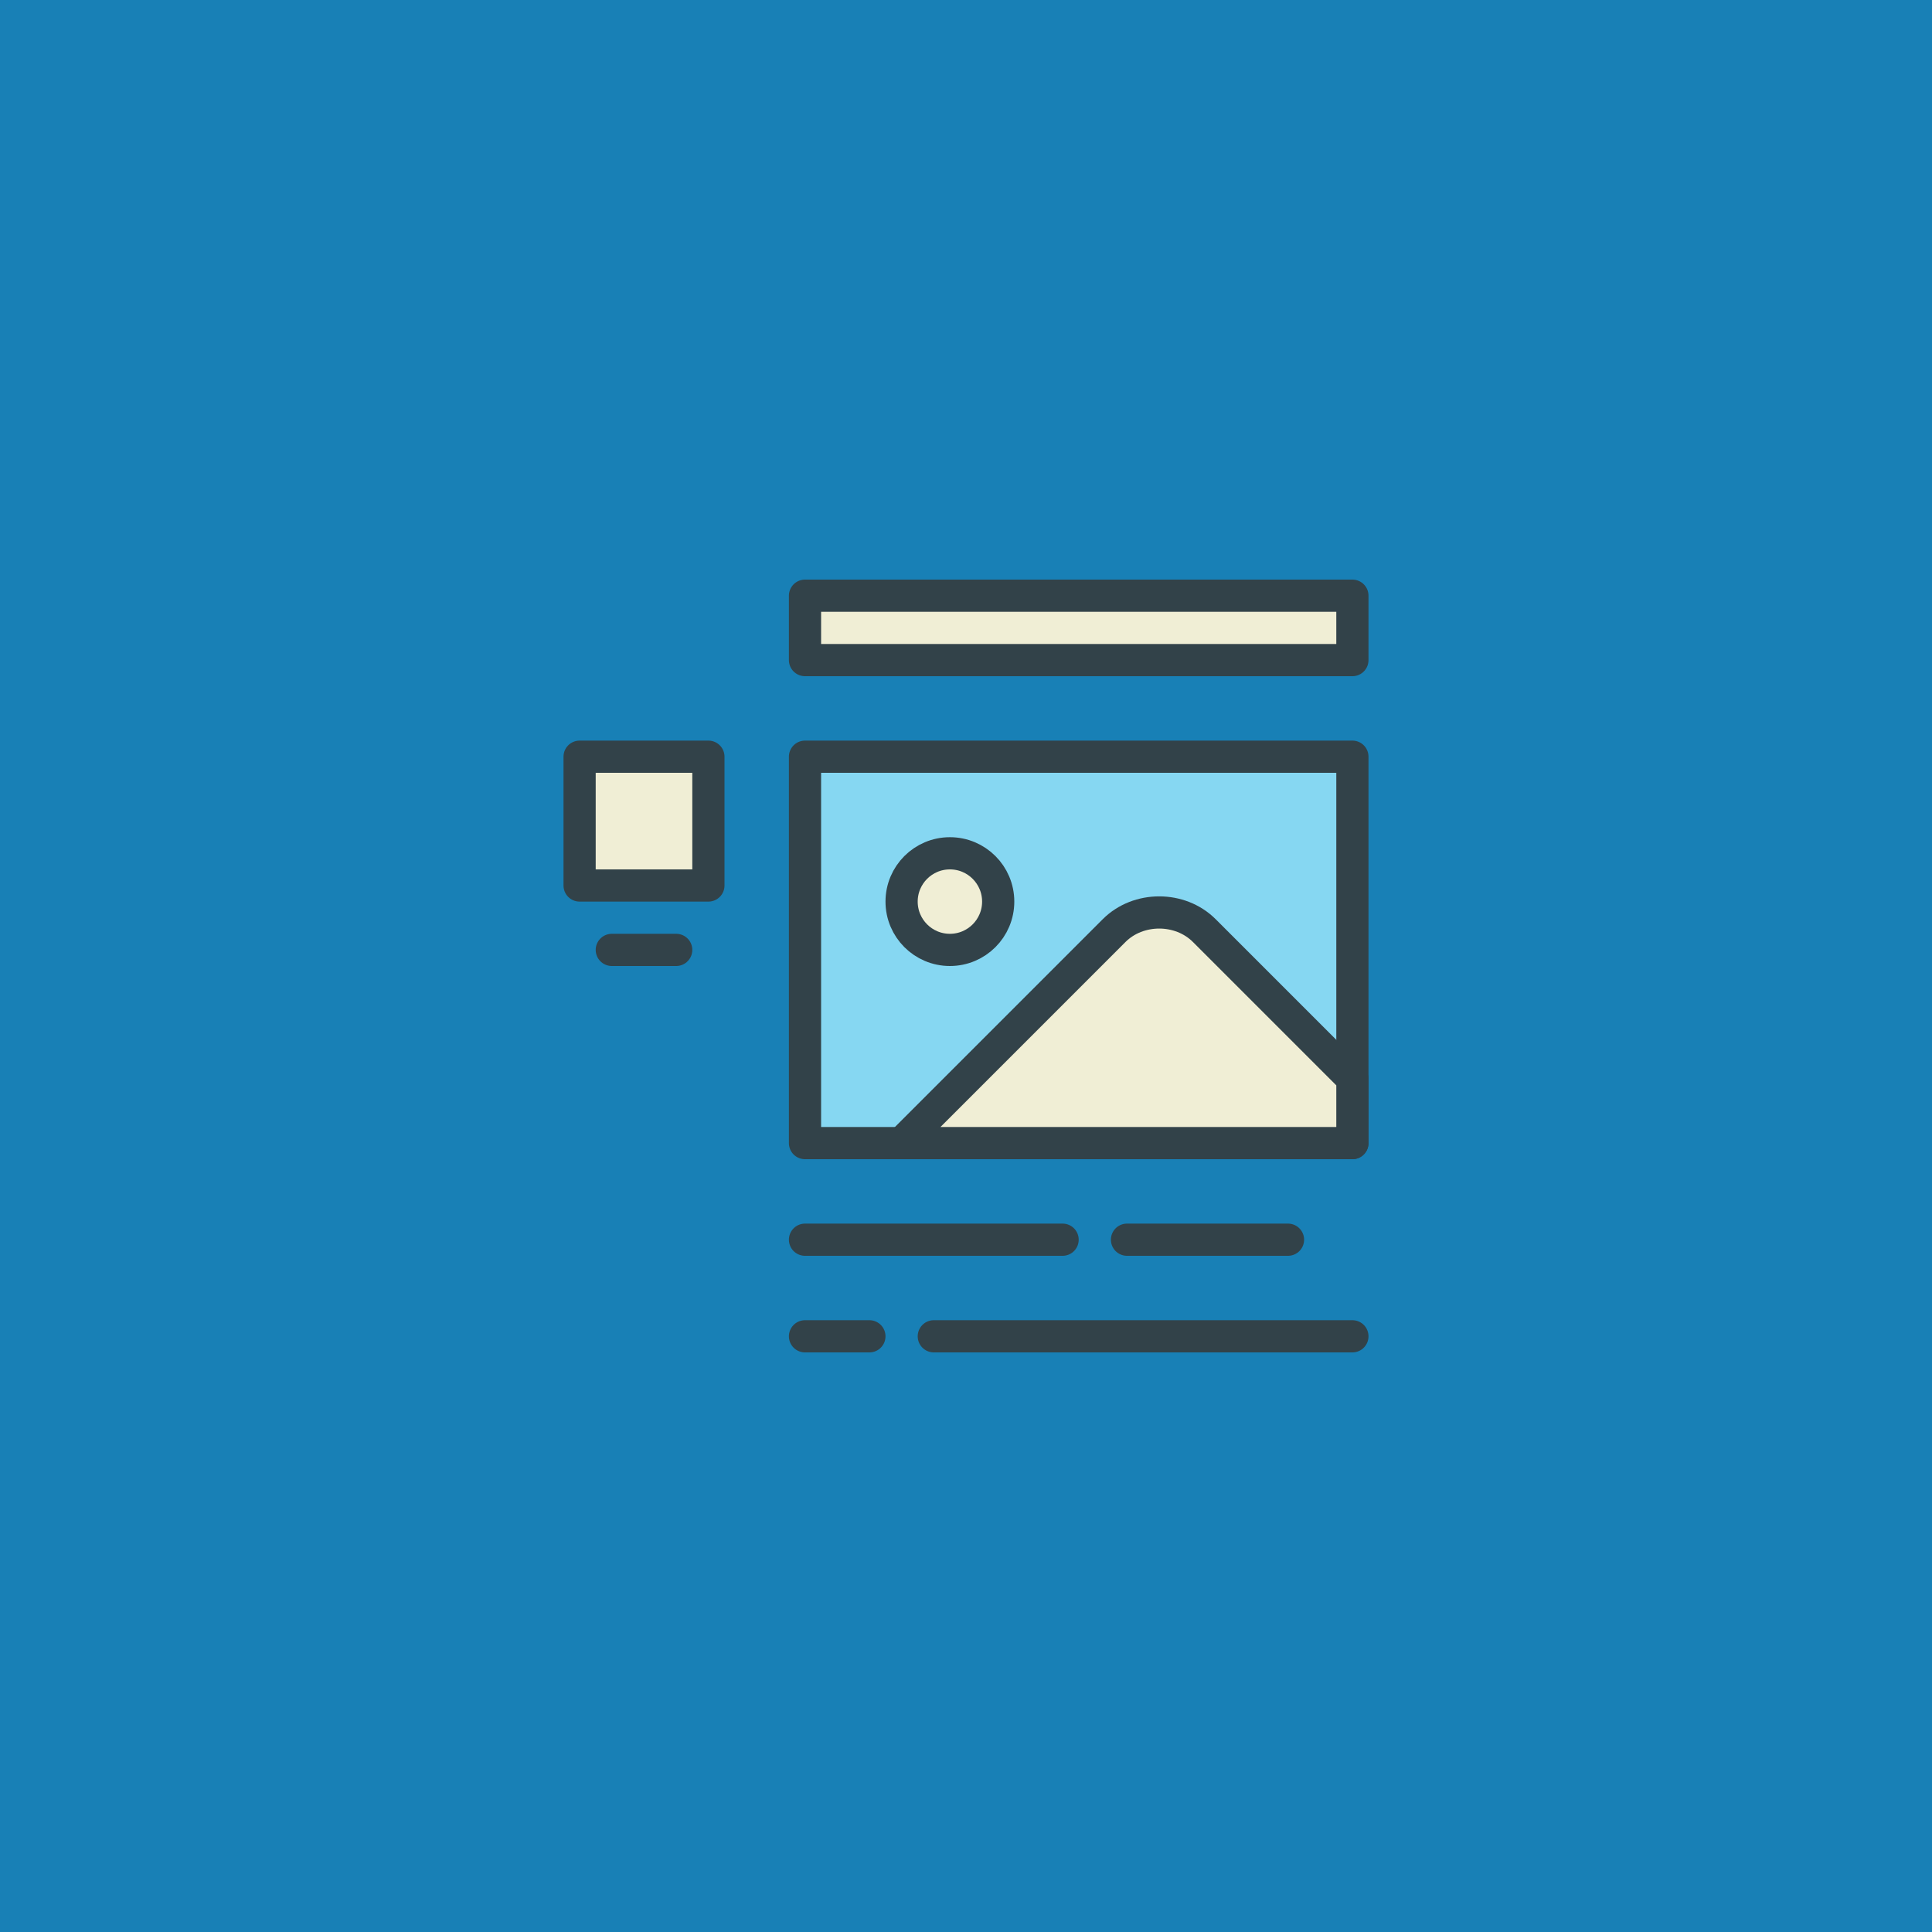
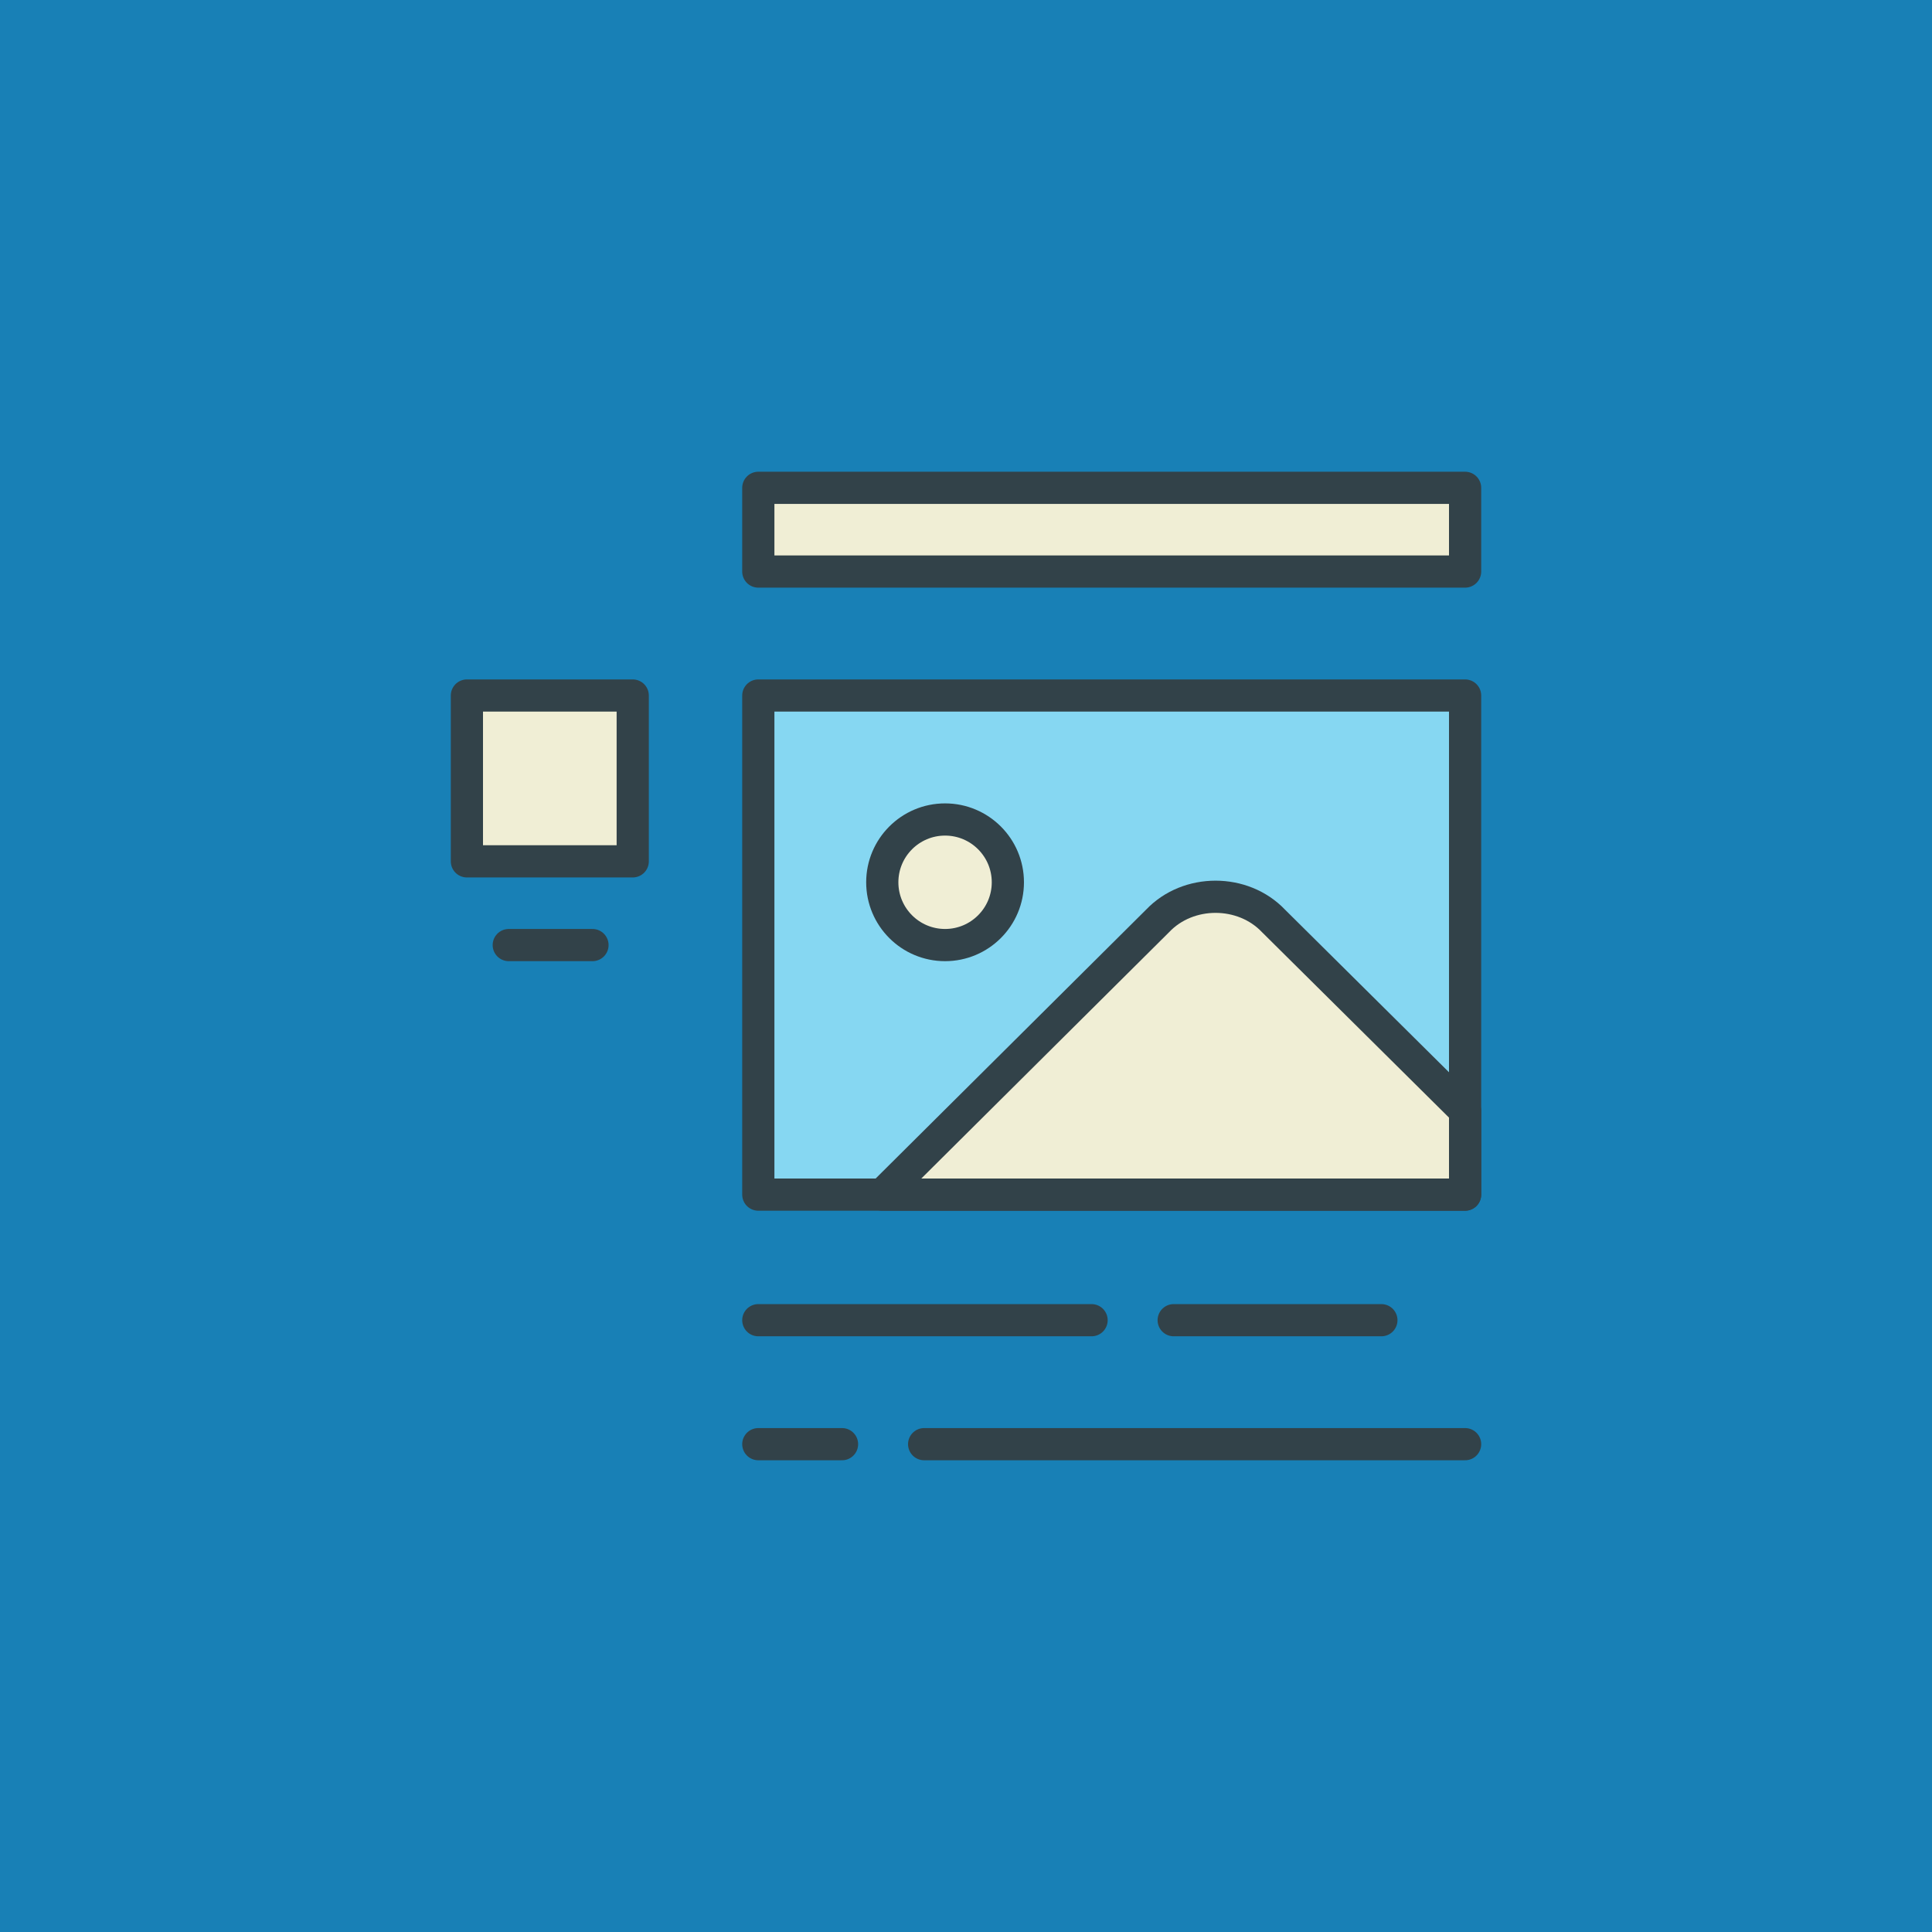
<svg xmlns="http://www.w3.org/2000/svg" enable-background="new 0 0 120 120" viewBox="0 0 120 120">
  <path d="m0 0h120v120h-120z" fill="#1880b6" />
  <g stroke="#324249" stroke-linecap="round" stroke-linejoin="round" stroke-width="2">
-     <path d="m50 47h34v24h-34z" fill="#86d7f2" />
-     <path d="m50 37h34v4h-34z" fill="#f0eed5" />
-     <path d="m69.2 57.8-13.2 13.2h28v-4l-9.2-9.2c-1.5-1.5-4.1-1.5-5.6 0z" fill="#f0eed5" />
-     <circle cx="59" cy="56" fill="#f0eed5" r="3" />
-     <path d="m50 83h4" fill="none" />
-     <path d="m58 83h26" fill="none" />
-     <path d="m50 77h16" fill="none" />
-     <path d="m70 77h10" fill="none" />
-     <path d="m38 59h4" fill="none" />
-     <path d="m36 47h8v8h-8z" fill="#f0eed5" />
+     <path d="m47.1 43.2h43.9v31h-43.9z" fill="#86d7f2" />
+     <path d="m47.1 30.3h43.9v5.2h-43.9z" fill="#f0eed5" />
+     <path d="m71.9 57.2-17.1 17h36.2v-5.2l-11.9-11.8c-1.9-2-5.3-2-7.2 0z" fill="#f0eed5" />
+     <circle cx="58.7" cy="54.8" fill="#f0eed5" r="3.9" />
+     <path d="m47.1 89.7h5.2" fill="none" />
+     <path d="m57.4 89.7h33.6" fill="none" />
+     <path d="m47.1 82h20.7" fill="none" />
+     <path d="m72.9 82h12.9" fill="none" />
+     <path d="m31.6 58.7h5.2" fill="none" />
+     <path d="m29 43.2h10.3v10.3h-10.3z" fill="#f0eed5" />
  </g>
</svg>
